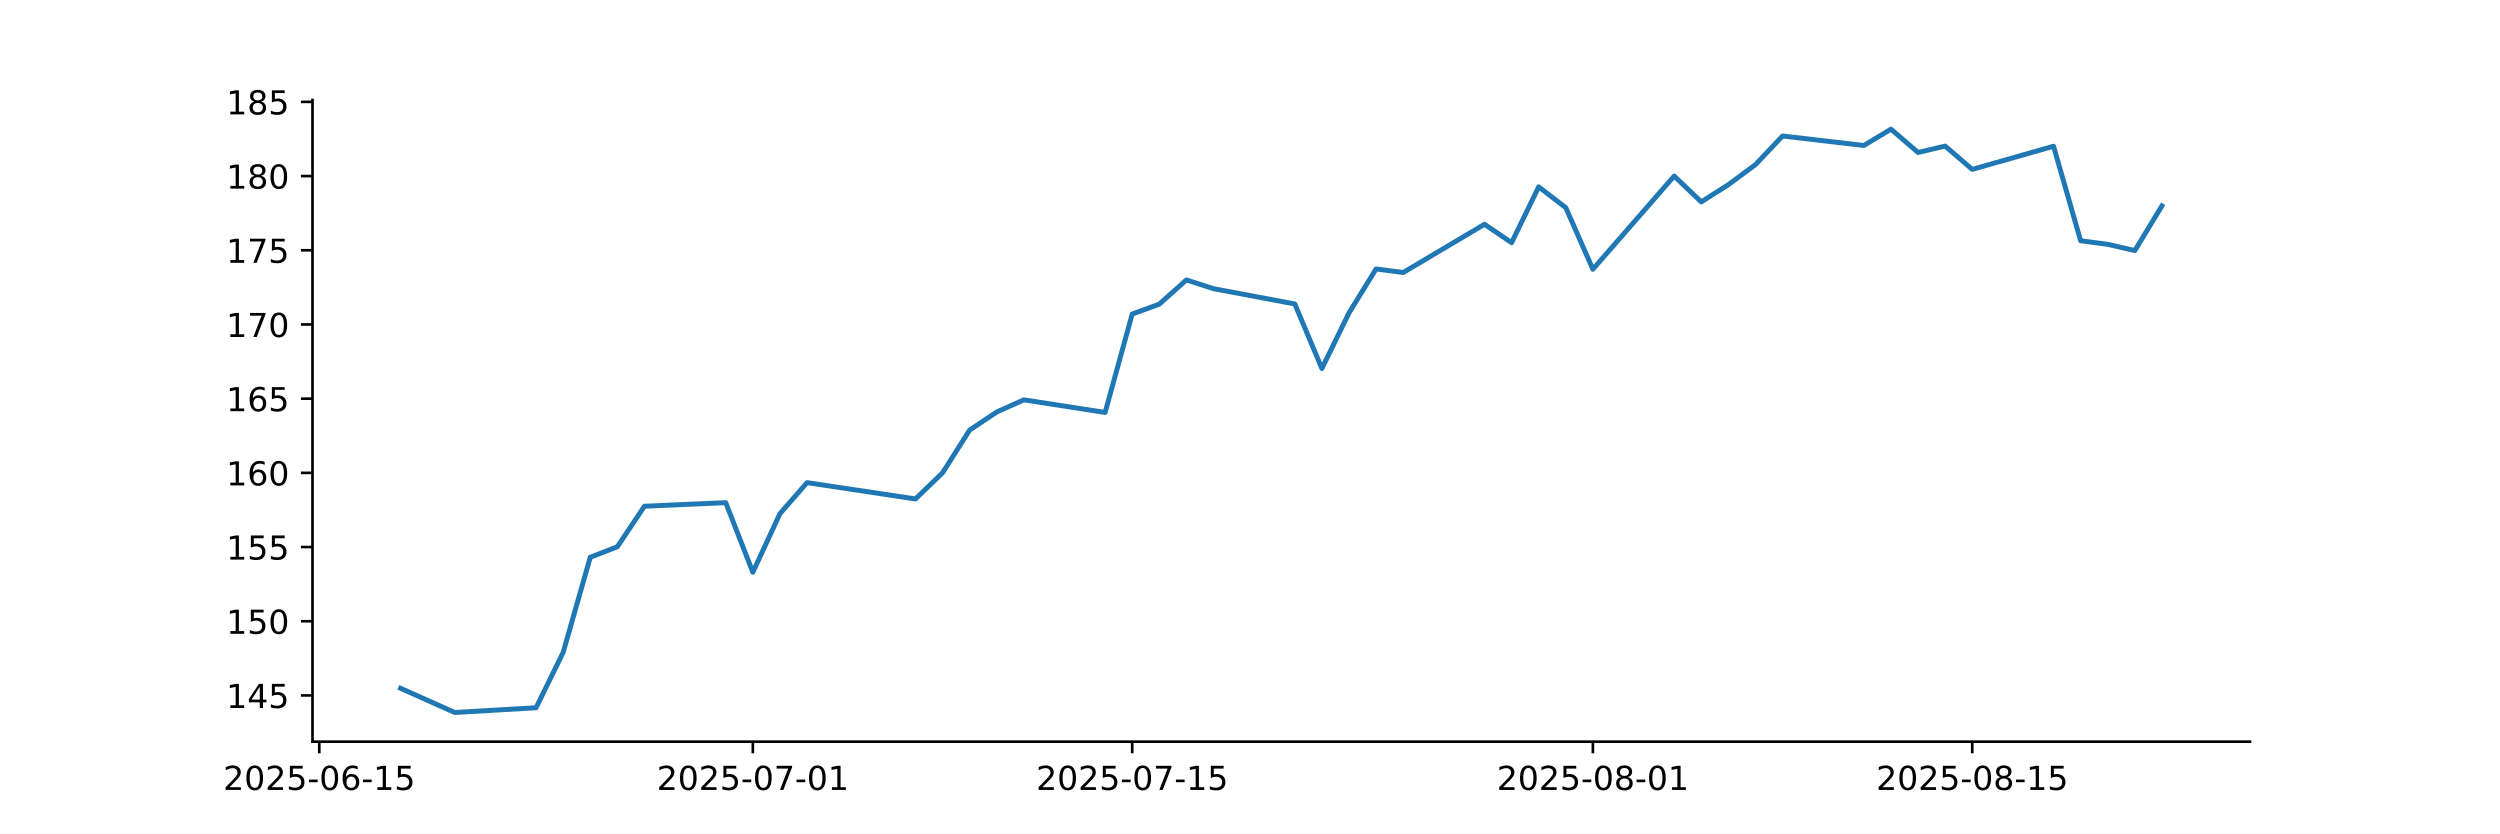
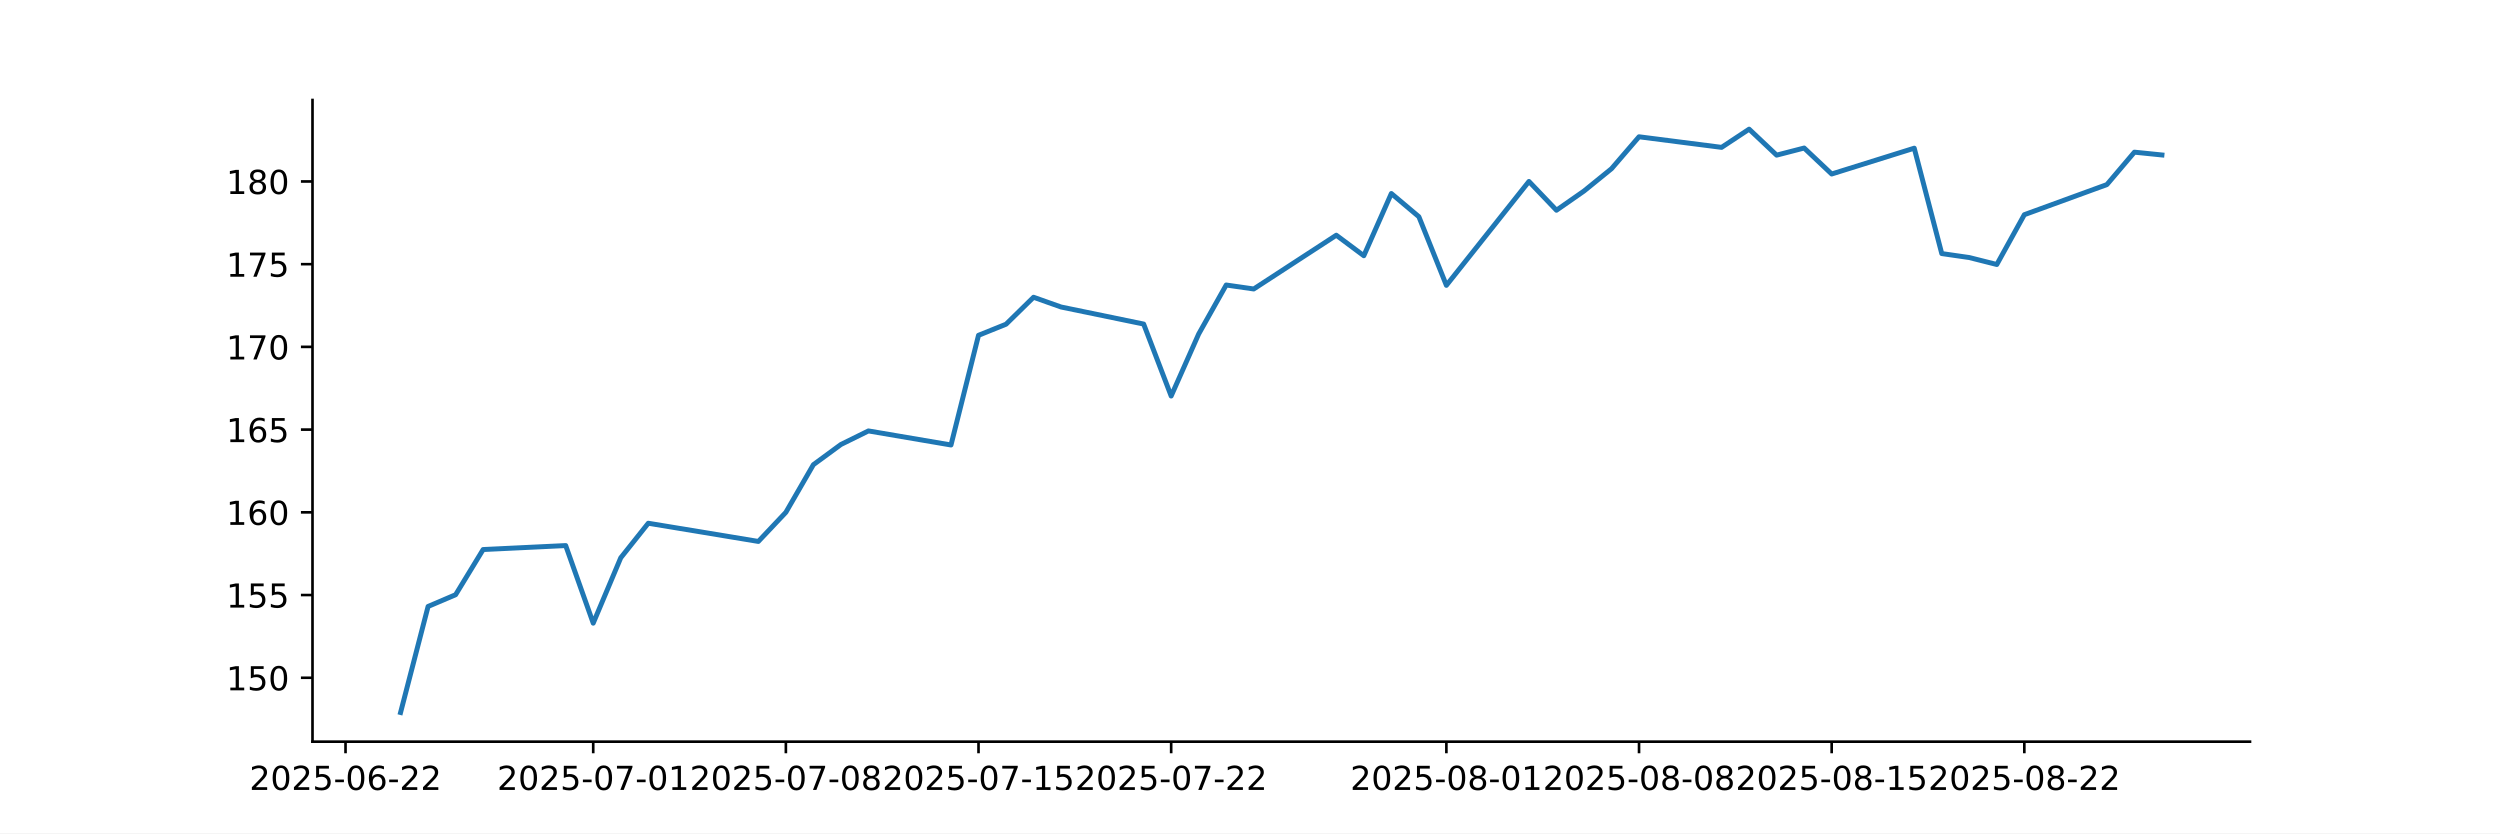
<svg xmlns="http://www.w3.org/2000/svg" xmlns:xlink="http://www.w3.org/1999/xlink" width="756pt" height="252pt" viewBox="0 0 756 252" version="1.1">
  <defs>
    <style type="text/css">*{stroke-linejoin: round; stroke-linecap: butt}</style>
  </defs>
  <g id="figure_1">
    <g id="patch_1">
      <path d="M 0 252  L 756 252  L 756 0  L 0 0  z " style="fill: #ffffff" />
    </g>
    <g id="axes_1">
      <g id="patch_2">
        <path d="M 94.5 224.28  L 680.4 224.28  L 680.4 30.24  L 94.5 30.24  z " style="fill: #ffffff" />
      </g>
      <g id="matplotlib.axis_1">
        <g id="xtick_1">
          <g id="line2d_1">
            <defs>
-               <path id="m89c51756e4" d="M 0 0  L 0 3.5  " style="stroke: #000000; stroke-width: 0.8" />
+               <path id="m1f504d5c19" d="M 0 0  L 0 3.5  " style="stroke: #000000; stroke-width: 0.8" />
            </defs>
            <g>
-               <use xlink:href="#m89c51756e4" x="96.549" y="224.28" style="stroke: #000000; stroke-width: 0.8" />
+               <use xlink:href="#m1f504d5c19" x="104.487" y="224.28" style="stroke: #000000; stroke-width: 0.8" />
            </g>
          </g>
          <g id="text_1">
-             <g transform="translate(67.49079 238.8784) scale(0.1 -0.1)">
+             <g transform="translate(75.42912 238.8784) scale(0.1 -0.1)">
              <defs>
                <path id="DejaVuSans-32" d="M 1228 531  L 3431 531  L 3431 0  L 469 0  L 469 531  Q 828 903 1448 1529  Q 2069 2156 2228 2338  Q 2531 2678 2651 2914  Q 2772 3150 2772 3378  Q 2772 3750 2511 3984  Q 2250 4219 1831 4219  Q 1534 4219 1204 4116  Q 875 4013 500 3803  L 500 4441  Q 881 4594 1212 4672  Q 1544 4750 1819 4750  Q 2544 4750 2975 4387  Q 3406 4025 3406 3419  Q 3406 3131 3298 2873  Q 3191 2616 2906 2266  Q 2828 2175 2409 1742  Q 1991 1309 1228 531  z " transform="scale(0.015625)" />
                <path id="DejaVuSans-30" d="M 2034 4250  Q 1547 4250 1301 3770  Q 1056 3291 1056 2328  Q 1056 1369 1301 889  Q 1547 409 2034 409  Q 2525 409 2770 889  Q 3016 1369 3016 2328  Q 3016 3291 2770 3770  Q 2525 4250 2034 4250  z M 2034 4750  Q 2819 4750 3233 4129  Q 3647 3509 3647 2328  Q 3647 1150 3233 529  Q 2819 -91 2034 -91  Q 1250 -91 836 529  Q 422 1150 422 2328  Q 422 3509 836 4129  Q 1250 4750 2034 4750  z " transform="scale(0.015625)" />
                <path id="DejaVuSans-35" d="M 691 4666  L 3169 4666  L 3169 4134  L 1269 4134  L 1269 2991  Q 1406 3038 1543 3061  Q 1681 3084 1819 3084  Q 2600 3084 3056 2656  Q 3513 2228 3513 1497  Q 3513 744 3044 326  Q 2575 -91 1722 -91  Q 1428 -91 1123 -41  Q 819 9 494 109  L 494 744  Q 775 591 1075 516  Q 1375 441 1709 441  Q 2250 441 2565 725  Q 2881 1009 2881 1497  Q 2881 1984 2565 2268  Q 2250 2553 1709 2553  Q 1456 2553 1204 2497  Q 953 2441 691 2322  L 691 4666  z " transform="scale(0.015625)" />
                <path id="DejaVuSans-2d" d="M 313 2009  L 1997 2009  L 1997 1497  L 313 1497  L 313 2009  z " transform="scale(0.015625)" />
                <path id="DejaVuSans-36" d="M 2113 2584  Q 1688 2584 1439 2293  Q 1191 2003 1191 1497  Q 1191 994 1439 701  Q 1688 409 2113 409  Q 2538 409 2786 701  Q 3034 994 3034 1497  Q 3034 2003 2786 2293  Q 2538 2584 2113 2584  z M 3366 4563  L 3366 3988  Q 3128 4100 2886 4159  Q 2644 4219 2406 4219  Q 1781 4219 1451 3797  Q 1122 3375 1075 2522  Q 1259 2794 1537 2939  Q 1816 3084 2150 3084  Q 2853 3084 3261 2657  Q 3669 2231 3669 1497  Q 3669 778 3244 343  Q 2819 -91 2113 -91  Q 1303 -91 875 529  Q 447 1150 447 2328  Q 447 3434 972 4092  Q 1497 4750 2381 4750  Q 2619 4750 2861 4703  Q 3103 4656 3366 4563  z " transform="scale(0.015625)" />
+               </defs>
+               <use xlink:href="#DejaVuSans-32" />
+               <use xlink:href="#DejaVuSans-30" transform="translate(63.62305 0)" />
+               <use xlink:href="#DejaVuSans-32" transform="translate(127.2461 0)" />
+               <use xlink:href="#DejaVuSans-35" transform="translate(190.8691 0)" />
+               <use xlink:href="#DejaVuSans-2d" transform="translate(254.4922 0)" />
+               <use xlink:href="#DejaVuSans-30" transform="translate(290.5762 0)" />
+               <use xlink:href="#DejaVuSans-36" transform="translate(354.1992 0)" />
+               <use xlink:href="#DejaVuSans-2d" transform="translate(417.8223 0)" />
+               <use xlink:href="#DejaVuSans-32" transform="translate(453.9062 0)" />
+               <use xlink:href="#DejaVuSans-32" transform="translate(517.5293 0)" />
+             </g>
+           </g>
+         </g>
+         <g id="xtick_2">
+           <g id="line2d_2">
+             <g>
+               <use xlink:href="#m1f504d5c19" x="179.389" y="224.28" style="stroke: #000000; stroke-width: 0.8" />
+             </g>
+           </g>
+           <g id="text_2">
+             <g transform="translate(150.3311 238.8784) scale(0.1 -0.1)">
+               <defs>
+                 <path id="DejaVuSans-37" d="M 525 4666  L 3525 4666  L 3525 4397  L 1831 0  L 1172 0  L 2766 4134  L 525 4134  L 525 4666  z " transform="scale(0.015625)" />
                <path id="DejaVuSans-31" d="M 794 531  L 1825 531  L 1825 4091  L 703 3866  L 703 4441  L 1819 4666  L 2450 4666  L 2450 531  L 3481 531  L 3481 0  L 794 0  L 794 531  z " transform="scale(0.015625)" />
              </defs>
              <use xlink:href="#DejaVuSans-32" />
              <use xlink:href="#DejaVuSans-30" transform="translate(63.62305 0)" />
              <use xlink:href="#DejaVuSans-32" transform="translate(127.2461 0)" />
              <use xlink:href="#DejaVuSans-35" transform="translate(190.8691 0)" />
              <use xlink:href="#DejaVuSans-2d" transform="translate(254.4922 0)" />
              <use xlink:href="#DejaVuSans-30" transform="translate(290.5762 0)" />
-               <use xlink:href="#DejaVuSans-36" transform="translate(354.1992 0)" />
-               <use xlink:href="#DejaVuSans-2d" transform="translate(417.8223 0)" />
-               <use xlink:href="#DejaVuSans-31" transform="translate(453.9062 0)" />
-               <use xlink:href="#DejaVuSans-35" transform="translate(517.5293 0)" />
-             </g>
-           </g>
-         </g>
-         <g id="xtick_2">
-           <g id="line2d_2">
-             <g>
-               <use xlink:href="#m89c51756e4" x="227.659" y="224.28" style="stroke: #000000; stroke-width: 0.8" />
-             </g>
-           </g>
-           <g id="text_2">
-             <g transform="translate(198.6013 238.8784) scale(0.1 -0.1)">
-               <defs>
-                 <path id="DejaVuSans-37" d="M 525 4666  L 3525 4666  L 3525 4397  L 1831 0  L 1172 0  L 2766 4134  L 525 4134  L 525 4666  z " transform="scale(0.015625)" />
-               </defs>
-               <use xlink:href="#DejaVuSans-32" />
-               <use xlink:href="#DejaVuSans-30" transform="translate(63.62305 0)" />
-               <use xlink:href="#DejaVuSans-32" transform="translate(127.2461 0)" />
-               <use xlink:href="#DejaVuSans-35" transform="translate(190.8691 0)" />
-               <use xlink:href="#DejaVuSans-2d" transform="translate(254.4922 0)" />
-               <use xlink:href="#DejaVuSans-30" transform="translate(290.5762 0)" />
              <use xlink:href="#DejaVuSans-37" transform="translate(354.1992 0)" />
              <use xlink:href="#DejaVuSans-2d" transform="translate(417.8223 0)" />
              <use xlink:href="#DejaVuSans-30" transform="translate(453.9062 0)" />
              <use xlink:href="#DejaVuSans-31" transform="translate(517.5293 0)" />
            </g>
          </g>
        </g>
        <g id="xtick_3">
          <g id="line2d_3">
            <g>
-               <use xlink:href="#m89c51756e4" x="342.381" y="224.28" style="stroke: #000000; stroke-width: 0.8" />
+               <use xlink:href="#m1f504d5c19" x="237.646" y="224.28" style="stroke: #000000; stroke-width: 0.8" />
            </g>
          </g>
          <g id="text_3">
-             <g transform="translate(313.323 238.8784) scale(0.1 -0.1)">
-               <use xlink:href="#DejaVuSans-32" />
-               <use xlink:href="#DejaVuSans-30" transform="translate(63.62305 0)" />
-               <use xlink:href="#DejaVuSans-32" transform="translate(127.2461 0)" />
-               <use xlink:href="#DejaVuSans-35" transform="translate(190.8691 0)" />
-               <use xlink:href="#DejaVuSans-2d" transform="translate(254.4922 0)" />
-               <use xlink:href="#DejaVuSans-30" transform="translate(290.5762 0)" />
-               <use xlink:href="#DejaVuSans-37" transform="translate(354.1992 0)" />
-               <use xlink:href="#DejaVuSans-2d" transform="translate(417.8223 0)" />
-               <use xlink:href="#DejaVuSans-31" transform="translate(453.9062 0)" />
-               <use xlink:href="#DejaVuSans-35" transform="translate(517.5293 0)" />
-             </g>
-           </g>
-         </g>
-         <g id="xtick_4">
-           <g id="line2d_4">
-             <g>
-               <use xlink:href="#m89c51756e4" x="481.686" y="224.28" style="stroke: #000000; stroke-width: 0.8" />
-             </g>
-           </g>
-           <g id="text_4">
-             <g transform="translate(452.6279 238.8784) scale(0.1 -0.1)">
+             <g transform="translate(208.5882 238.8784) scale(0.1 -0.1)">
              <defs>
                <path id="DejaVuSans-38" d="M 2034 2216  Q 1584 2216 1326 1975  Q 1069 1734 1069 1313  Q 1069 891 1326 650  Q 1584 409 2034 409  Q 2484 409 2743 651  Q 3003 894 3003 1313  Q 3003 1734 2745 1975  Q 2488 2216 2034 2216  z M 1403 2484  Q 997 2584 770 2862  Q 544 3141 544 3541  Q 544 4100 942 4425  Q 1341 4750 2034 4750  Q 2731 4750 3128 4425  Q 3525 4100 3525 3541  Q 3525 3141 3298 2862  Q 3072 2584 2669 2484  Q 3125 2378 3379 2068  Q 3634 1759 3634 1313  Q 3634 634 3220 271  Q 2806 -91 2034 -91  Q 1263 -91 848 271  Q 434 634 434 1313  Q 434 1759 690 2068  Q 947 2378 1403 2484  z M 1172 3481  Q 1172 3119 1398 2916  Q 1625 2713 2034 2713  Q 2441 2713 2670 2916  Q 2900 3119 2900 3481  Q 2900 3844 2670 4047  Q 2441 4250 2034 4250  Q 1625 4250 1398 4047  Q 1172 3844 1172 3481  z " transform="scale(0.015625)" />
              </defs>
              <use xlink:href="#DejaVuSans-32" />
              <use xlink:href="#DejaVuSans-30" transform="translate(63.62305 0)" />
              <use xlink:href="#DejaVuSans-32" transform="translate(127.2461 0)" />
              <use xlink:href="#DejaVuSans-35" transform="translate(190.8691 0)" />
              <use xlink:href="#DejaVuSans-2d" transform="translate(254.4922 0)" />
              <use xlink:href="#DejaVuSans-30" transform="translate(290.5762 0)" />
+               <use xlink:href="#DejaVuSans-37" transform="translate(354.1992 0)" />
+               <use xlink:href="#DejaVuSans-2d" transform="translate(417.8223 0)" />
+               <use xlink:href="#DejaVuSans-30" transform="translate(453.9062 0)" />
+               <use xlink:href="#DejaVuSans-38" transform="translate(517.5293 0)" />
+             </g>
+           </g>
+         </g>
+         <g id="xtick_4">
+           <g id="line2d_4">
+             <g>
+               <use xlink:href="#m1f504d5c19" x="295.903" y="224.28" style="stroke: #000000; stroke-width: 0.8" />
+             </g>
+           </g>
+           <g id="text_4">
+             <g transform="translate(266.8453 238.8784) scale(0.1 -0.1)">
+               <use xlink:href="#DejaVuSans-32" />
+               <use xlink:href="#DejaVuSans-30" transform="translate(63.62305 0)" />
+               <use xlink:href="#DejaVuSans-32" transform="translate(127.2461 0)" />
+               <use xlink:href="#DejaVuSans-35" transform="translate(190.8691 0)" />
+               <use xlink:href="#DejaVuSans-2d" transform="translate(254.4922 0)" />
+               <use xlink:href="#DejaVuSans-30" transform="translate(290.5762 0)" />
+               <use xlink:href="#DejaVuSans-37" transform="translate(354.1992 0)" />
+               <use xlink:href="#DejaVuSans-2d" transform="translate(417.8223 0)" />
+               <use xlink:href="#DejaVuSans-31" transform="translate(453.9062 0)" />
+               <use xlink:href="#DejaVuSans-35" transform="translate(517.5293 0)" />
+             </g>
+           </g>
+         </g>
+         <g id="xtick_5">
+           <g id="line2d_5">
+             <g>
+               <use xlink:href="#m1f504d5c19" x="354.16" y="224.28" style="stroke: #000000; stroke-width: 0.8" />
+             </g>
+           </g>
+           <g id="text_5">
+             <g transform="translate(325.1024 238.8784) scale(0.1 -0.1)">
+               <use xlink:href="#DejaVuSans-32" />
+               <use xlink:href="#DejaVuSans-30" transform="translate(63.62305 0)" />
+               <use xlink:href="#DejaVuSans-32" transform="translate(127.2461 0)" />
+               <use xlink:href="#DejaVuSans-35" transform="translate(190.8691 0)" />
+               <use xlink:href="#DejaVuSans-2d" transform="translate(254.4922 0)" />
+               <use xlink:href="#DejaVuSans-30" transform="translate(290.5762 0)" />
+               <use xlink:href="#DejaVuSans-37" transform="translate(354.1992 0)" />
+               <use xlink:href="#DejaVuSans-2d" transform="translate(417.8223 0)" />
+               <use xlink:href="#DejaVuSans-32" transform="translate(453.9062 0)" />
+               <use xlink:href="#DejaVuSans-32" transform="translate(517.5293 0)" />
+             </g>
+           </g>
+         </g>
+         <g id="xtick_6">
+           <g id="line2d_6">
+             <g>
+               <use xlink:href="#m1f504d5c19" x="437.385" y="224.28" style="stroke: #000000; stroke-width: 0.8" />
+             </g>
+           </g>
+           <g id="text_6">
+             <g transform="translate(408.3268 238.8784) scale(0.1 -0.1)">
+               <use xlink:href="#DejaVuSans-32" />
+               <use xlink:href="#DejaVuSans-30" transform="translate(63.62305 0)" />
+               <use xlink:href="#DejaVuSans-32" transform="translate(127.2461 0)" />
+               <use xlink:href="#DejaVuSans-35" transform="translate(190.8691 0)" />
+               <use xlink:href="#DejaVuSans-2d" transform="translate(254.4922 0)" />
+               <use xlink:href="#DejaVuSans-30" transform="translate(290.5762 0)" />
              <use xlink:href="#DejaVuSans-38" transform="translate(354.1992 0)" />
              <use xlink:href="#DejaVuSans-2d" transform="translate(417.8223 0)" />
              <use xlink:href="#DejaVuSans-30" transform="translate(453.9062 0)" />
              <use xlink:href="#DejaVuSans-31" transform="translate(517.5293 0)" />
            </g>
          </g>
        </g>
-         <g id="xtick_5">
-           <g id="line2d_5">
-             <g>
-               <use xlink:href="#m89c51756e4" x="596.407" y="224.28" style="stroke: #000000; stroke-width: 0.8" />
-             </g>
-           </g>
-           <g id="text_5">
-             <g transform="translate(567.3495 238.8784) scale(0.1 -0.1)">
+         <g id="xtick_7">
+           <g id="line2d_7">
+             <g>
+               <use xlink:href="#m1f504d5c19" x="495.642" y="224.28" style="stroke: #000000; stroke-width: 0.8" />
+             </g>
+           </g>
+           <g id="text_7">
+             <g transform="translate(466.5839 238.8784) scale(0.1 -0.1)">
+               <use xlink:href="#DejaVuSans-32" />
+               <use xlink:href="#DejaVuSans-30" transform="translate(63.62305 0)" />
+               <use xlink:href="#DejaVuSans-32" transform="translate(127.2461 0)" />
+               <use xlink:href="#DejaVuSans-35" transform="translate(190.8691 0)" />
+               <use xlink:href="#DejaVuSans-2d" transform="translate(254.4922 0)" />
+               <use xlink:href="#DejaVuSans-30" transform="translate(290.5762 0)" />
+               <use xlink:href="#DejaVuSans-38" transform="translate(354.1992 0)" />
+               <use xlink:href="#DejaVuSans-2d" transform="translate(417.8223 0)" />
+               <use xlink:href="#DejaVuSans-30" transform="translate(453.9062 0)" />
+               <use xlink:href="#DejaVuSans-38" transform="translate(517.5293 0)" />
+             </g>
+           </g>
+         </g>
+         <g id="xtick_8">
+           <g id="line2d_8">
+             <g>
+               <use xlink:href="#m1f504d5c19" x="553.899" y="224.28" style="stroke: #000000; stroke-width: 0.8" />
+             </g>
+           </g>
+           <g id="text_8">
+             <g transform="translate(524.8411 238.8784) scale(0.1 -0.1)">
              <use xlink:href="#DejaVuSans-32" />
              <use xlink:href="#DejaVuSans-30" transform="translate(63.62305 0)" />
              <use xlink:href="#DejaVuSans-32" transform="translate(127.2461 0)" />
              <use xlink:href="#DejaVuSans-35" transform="translate(190.8691 0)" />
              <use xlink:href="#DejaVuSans-2d" transform="translate(254.4922 0)" />
              <use xlink:href="#DejaVuSans-30" transform="translate(290.5762 0)" />
              <use xlink:href="#DejaVuSans-38" transform="translate(354.1992 0)" />
              <use xlink:href="#DejaVuSans-2d" transform="translate(417.8223 0)" />
              <use xlink:href="#DejaVuSans-31" transform="translate(453.9062 0)" />
              <use xlink:href="#DejaVuSans-35" transform="translate(517.5293 0)" />
            </g>
          </g>
        </g>
+         <g id="xtick_9">
+           <g id="line2d_9">
+             <g>
+               <use xlink:href="#m1f504d5c19" x="612.156" y="224.28" style="stroke: #000000; stroke-width: 0.8" />
+             </g>
+           </g>
+           <g id="text_9">
+             <g transform="translate(583.0982 238.8784) scale(0.1 -0.1)">
+               <use xlink:href="#DejaVuSans-32" />
+               <use xlink:href="#DejaVuSans-30" transform="translate(63.62305 0)" />
+               <use xlink:href="#DejaVuSans-32" transform="translate(127.2461 0)" />
+               <use xlink:href="#DejaVuSans-35" transform="translate(190.8691 0)" />
+               <use xlink:href="#DejaVuSans-2d" transform="translate(254.4922 0)" />
+               <use xlink:href="#DejaVuSans-30" transform="translate(290.5762 0)" />
+               <use xlink:href="#DejaVuSans-38" transform="translate(354.1992 0)" />
+               <use xlink:href="#DejaVuSans-2d" transform="translate(417.8223 0)" />
+               <use xlink:href="#DejaVuSans-32" transform="translate(453.9062 0)" />
+               <use xlink:href="#DejaVuSans-32" transform="translate(517.5293 0)" />
+             </g>
+           </g>
+         </g>
      </g>
      <g id="matplotlib.axis_2">
        <g id="ytick_1">
-           <g id="line2d_6">
+           <g id="line2d_10">
            <defs>
-               <path id="m3eb526395a" d="M 0 0  L -3.5 0  " style="stroke: #000000; stroke-width: 0.8" />
+               <path id="m7275248dd0" d="M 0 0  L -3.5 0  " style="stroke: #000000; stroke-width: 0.8" />
            </defs>
            <g>
-               <use xlink:href="#m3eb526395a" x="94.5" y="210.3" style="stroke: #000000; stroke-width: 0.8" />
-             </g>
-           </g>
-           <g id="text_6">
-             <g transform="translate(68.4125 214.0987) scale(0.1 -0.1)">
-               <defs>
-                 <path id="DejaVuSans-34" d="M 2419 4116  L 825 1625  L 2419 1625  L 2419 4116  z M 2253 4666  L 3047 4666  L 3047 1625  L 3713 1625  L 3713 1100  L 3047 1100  L 3047 0  L 2419 0  L 2419 1100  L 313 1100  L 313 1709  L 2253 4666  z " transform="scale(0.015625)" />
-               </defs>
-               <use xlink:href="#DejaVuSans-31" />
-               <use xlink:href="#DejaVuSans-34" transform="translate(63.62305 0)" />
-               <use xlink:href="#DejaVuSans-35" transform="translate(127.2461 0)" />
-             </g>
-           </g>
-         </g>
-         <g id="ytick_2">
-           <g id="line2d_7">
-             <g>
-               <use xlink:href="#m3eb526395a" x="94.5" y="187.862" style="stroke: #000000; stroke-width: 0.8" />
-             </g>
-           </g>
-           <g id="text_7">
-             <g transform="translate(68.4125 191.6617) scale(0.1 -0.1)">
+               <use xlink:href="#m7275248dd0" x="94.5" y="204.954" style="stroke: #000000; stroke-width: 0.8" />
+             </g>
+           </g>
+           <g id="text_10">
+             <g transform="translate(68.4125 208.7532) scale(0.1 -0.1)">
              <use xlink:href="#DejaVuSans-31" />
              <use xlink:href="#DejaVuSans-35" transform="translate(63.62305 0)" />
              <use xlink:href="#DejaVuSans-30" transform="translate(127.2461 0)" />
            </g>
          </g>
        </g>
-         <g id="ytick_3">
-           <g id="line2d_8">
-             <g>
-               <use xlink:href="#m3eb526395a" x="94.5" y="165.425" style="stroke: #000000; stroke-width: 0.8" />
-             </g>
-           </g>
-           <g id="text_8">
-             <g transform="translate(68.4125 169.2246) scale(0.1 -0.1)">
+         <g id="ytick_2">
+           <g id="line2d_11">
+             <g>
+               <use xlink:href="#m7275248dd0" x="94.5" y="179.94" style="stroke: #000000; stroke-width: 0.8" />
+             </g>
+           </g>
+           <g id="text_11">
+             <g transform="translate(68.4125 183.7391) scale(0.1 -0.1)">
              <use xlink:href="#DejaVuSans-31" />
              <use xlink:href="#DejaVuSans-35" transform="translate(63.62305 0)" />
              <use xlink:href="#DejaVuSans-35" transform="translate(127.2461 0)" />
            </g>
          </g>
        </g>
-         <g id="ytick_4">
-           <g id="line2d_9">
-             <g>
-               <use xlink:href="#m3eb526395a" x="94.5" y="142.988" style="stroke: #000000; stroke-width: 0.8" />
-             </g>
-           </g>
-           <g id="text_9">
-             <g transform="translate(68.4125 146.7876) scale(0.1 -0.1)">
+         <g id="ytick_3">
+           <g id="line2d_12">
+             <g>
+               <use xlink:href="#m7275248dd0" x="94.5" y="154.926" style="stroke: #000000; stroke-width: 0.8" />
+             </g>
+           </g>
+           <g id="text_12">
+             <g transform="translate(68.4125 158.7249) scale(0.1 -0.1)">
              <use xlink:href="#DejaVuSans-31" />
              <use xlink:href="#DejaVuSans-36" transform="translate(63.62305 0)" />
              <use xlink:href="#DejaVuSans-30" transform="translate(127.2461 0)" />
            </g>
          </g>
        </g>
-         <g id="ytick_5">
-           <g id="line2d_10">
-             <g>
-               <use xlink:href="#m3eb526395a" x="94.5" y="120.551" style="stroke: #000000; stroke-width: 0.8" />
-             </g>
-           </g>
-           <g id="text_10">
-             <g transform="translate(68.4125 124.3506) scale(0.1 -0.1)">
+         <g id="ytick_4">
+           <g id="line2d_13">
+             <g>
+               <use xlink:href="#m7275248dd0" x="94.5" y="129.911" style="stroke: #000000; stroke-width: 0.8" />
+             </g>
+           </g>
+           <g id="text_13">
+             <g transform="translate(68.4125 133.7107) scale(0.1 -0.1)">
              <use xlink:href="#DejaVuSans-31" />
              <use xlink:href="#DejaVuSans-36" transform="translate(63.62305 0)" />
              <use xlink:href="#DejaVuSans-35" transform="translate(127.2461 0)" />
            </g>
          </g>
        </g>
-         <g id="ytick_6">
-           <g id="line2d_11">
-             <g>
-               <use xlink:href="#m3eb526395a" x="94.5" y="98.114" style="stroke: #000000; stroke-width: 0.8" />
-             </g>
-           </g>
-           <g id="text_11">
-             <g transform="translate(68.4125 101.9135) scale(0.1 -0.1)">
+         <g id="ytick_5">
+           <g id="line2d_14">
+             <g>
+               <use xlink:href="#m7275248dd0" x="94.5" y="104.897" style="stroke: #000000; stroke-width: 0.8" />
+             </g>
+           </g>
+           <g id="text_14">
+             <g transform="translate(68.4125 108.6965) scale(0.1 -0.1)">
              <use xlink:href="#DejaVuSans-31" />
              <use xlink:href="#DejaVuSans-37" transform="translate(63.62305 0)" />
              <use xlink:href="#DejaVuSans-30" transform="translate(127.2461 0)" />
            </g>
          </g>
        </g>
-         <g id="ytick_7">
-           <g id="line2d_12">
-             <g>
-               <use xlink:href="#m3eb526395a" x="94.5" y="75.677" style="stroke: #000000; stroke-width: 0.8" />
-             </g>
-           </g>
-           <g id="text_12">
-             <g transform="translate(68.4125 79.47648) scale(0.1 -0.1)">
+         <g id="ytick_6">
+           <g id="line2d_15">
+             <g>
+               <use xlink:href="#m7275248dd0" x="94.5" y="79.883" style="stroke: #000000; stroke-width: 0.8" />
+             </g>
+           </g>
+           <g id="text_15">
+             <g transform="translate(68.4125 83.68237) scale(0.1 -0.1)">
              <use xlink:href="#DejaVuSans-31" />
              <use xlink:href="#DejaVuSans-37" transform="translate(63.62305 0)" />
              <use xlink:href="#DejaVuSans-35" transform="translate(127.2461 0)" />
            </g>
          </g>
        </g>
-         <g id="ytick_8">
-           <g id="line2d_13">
-             <g>
-               <use xlink:href="#m3eb526395a" x="94.5" y="53.24" style="stroke: #000000; stroke-width: 0.8" />
-             </g>
-           </g>
-           <g id="text_13">
-             <g transform="translate(68.4125 57.03945) scale(0.1 -0.1)">
+         <g id="ytick_7">
+           <g id="line2d_16">
+             <g>
+               <use xlink:href="#m7275248dd0" x="94.5" y="54.869" style="stroke: #000000; stroke-width: 0.8" />
+             </g>
+           </g>
+           <g id="text_16">
+             <g transform="translate(68.4125 58.66819) scale(0.1 -0.1)">
              <use xlink:href="#DejaVuSans-31" />
              <use xlink:href="#DejaVuSans-38" transform="translate(63.62305 0)" />
              <use xlink:href="#DejaVuSans-30" transform="translate(127.2461 0)" />
            </g>
          </g>
        </g>
-         <g id="ytick_9">
-           <g id="line2d_14">
-             <g>
-               <use xlink:href="#m3eb526395a" x="94.5" y="30.803" style="stroke: #000000; stroke-width: 0.8" />
-             </g>
-           </g>
-           <g id="text_14">
-             <g transform="translate(68.4125 34.6024) scale(0.1 -0.1)">
-               <use xlink:href="#DejaVuSans-31" />
-               <use xlink:href="#DejaVuSans-38" transform="translate(63.62305 0)" />
-               <use xlink:href="#DejaVuSans-35" transform="translate(127.2461 0)" />
-             </g>
-           </g>
-         </g>
-       </g>
-       <g id="line2d_15">
-         <path d="M 121.132 208.146  L 137.521 215.46  L 162.104 214.024  L 170.298 197.286  L 178.493 168.522  L 186.687 165.336  L 194.881 153.085  L 219.465 152.008  L 227.659 173.054  L 235.853 155.329  L 244.048 145.95  L 276.826 150.886  L 285.02 142.988  L 293.214 130.065  L 301.409 124.59  L 309.603 120.91  L 334.186 124.725  L 342.381 94.973  L 350.575 91.967  L 358.77 84.652  L 366.964 87.3  L 391.547 91.922  L 399.742 111.442  L 407.936 94.614  L 416.13 81.331  L 424.325 82.408  L 448.908 67.824  L 457.102 73.389  L 465.297 56.516  L 473.491 62.798  L 481.686 81.421  L 506.269 53.24  L 514.463 61.048  L 522.658 55.843  L 530.852 49.785  L 539.047 41.124  L 563.63 43.996  L 571.824 39.06  L 580.019 46.105  L 588.213 44.176  L 596.407 51.221  L 620.991 44.221  L 629.185 72.805  L 637.379 73.882  L 645.574 75.767  L 653.768 62.26  " clip-path="url(#pd9ec90e3df)" style="fill: none; stroke: #1f77b4; stroke-width: 1.5; stroke-linecap: square" />
+       </g>
+       <g id="line2d_17">
+         <path d="M 121.132 215.46  L 129.454 183.392  L 137.777 179.84  L 146.099 166.182  L 171.066 164.981  L 179.389 188.445  L 187.711 168.683  L 196.034 158.228  L 229.324 163.731  L 237.646 154.926  L 245.968 140.517  L 254.291 134.414  L 262.613 130.312  L 287.581 134.564  L 295.903 101.395  L 304.226 98.043  L 312.548 89.889  L 320.87 92.84  L 345.838 97.993  L 354.16 119.756  L 362.483 100.995  L 370.805 86.187  L 379.128 87.387  L 404.095 71.128  L 412.417 77.332  L 420.74 58.521  L 429.062 65.525  L 437.385 86.287  L 462.352 54.869  L 470.674 63.574  L 478.997 57.771  L 487.319 51.017  L 495.642 41.361  L 520.609 44.563  L 528.932 39.06  L 537.254 46.914  L 545.576 44.763  L 553.899 52.618  L 578.866 44.813  L 587.189 76.681  L 595.511 77.882  L 603.834 79.983  L 612.156 64.925  L 637.123 55.82  L 645.446 46.014  L 653.768 46.864  " clip-path="url(#p73a1f716e3)" style="fill: none; stroke: #1f77b4; stroke-width: 1.5; stroke-linecap: square" />
      </g>
      <g id="patch_3">
        <path d="M 94.5 224.28  L 94.5 30.24  " style="fill: none; stroke: #000000; stroke-width: 0.8; stroke-linejoin: miter; stroke-linecap: square" />
      </g>
      <g id="patch_4">
        <path d="M 94.5 224.28  L 680.4 224.28  " style="fill: none; stroke: #000000; stroke-width: 0.8; stroke-linejoin: miter; stroke-linecap: square" />
      </g>
    </g>
  </g>
  <defs>
-     <clipPath id="pd9ec90e3df">
+     <clipPath id="p73a1f716e3">
      <rect x="94.5" y="30.24" width="585.9" height="194.04" />
    </clipPath>
  </defs>
</svg>
